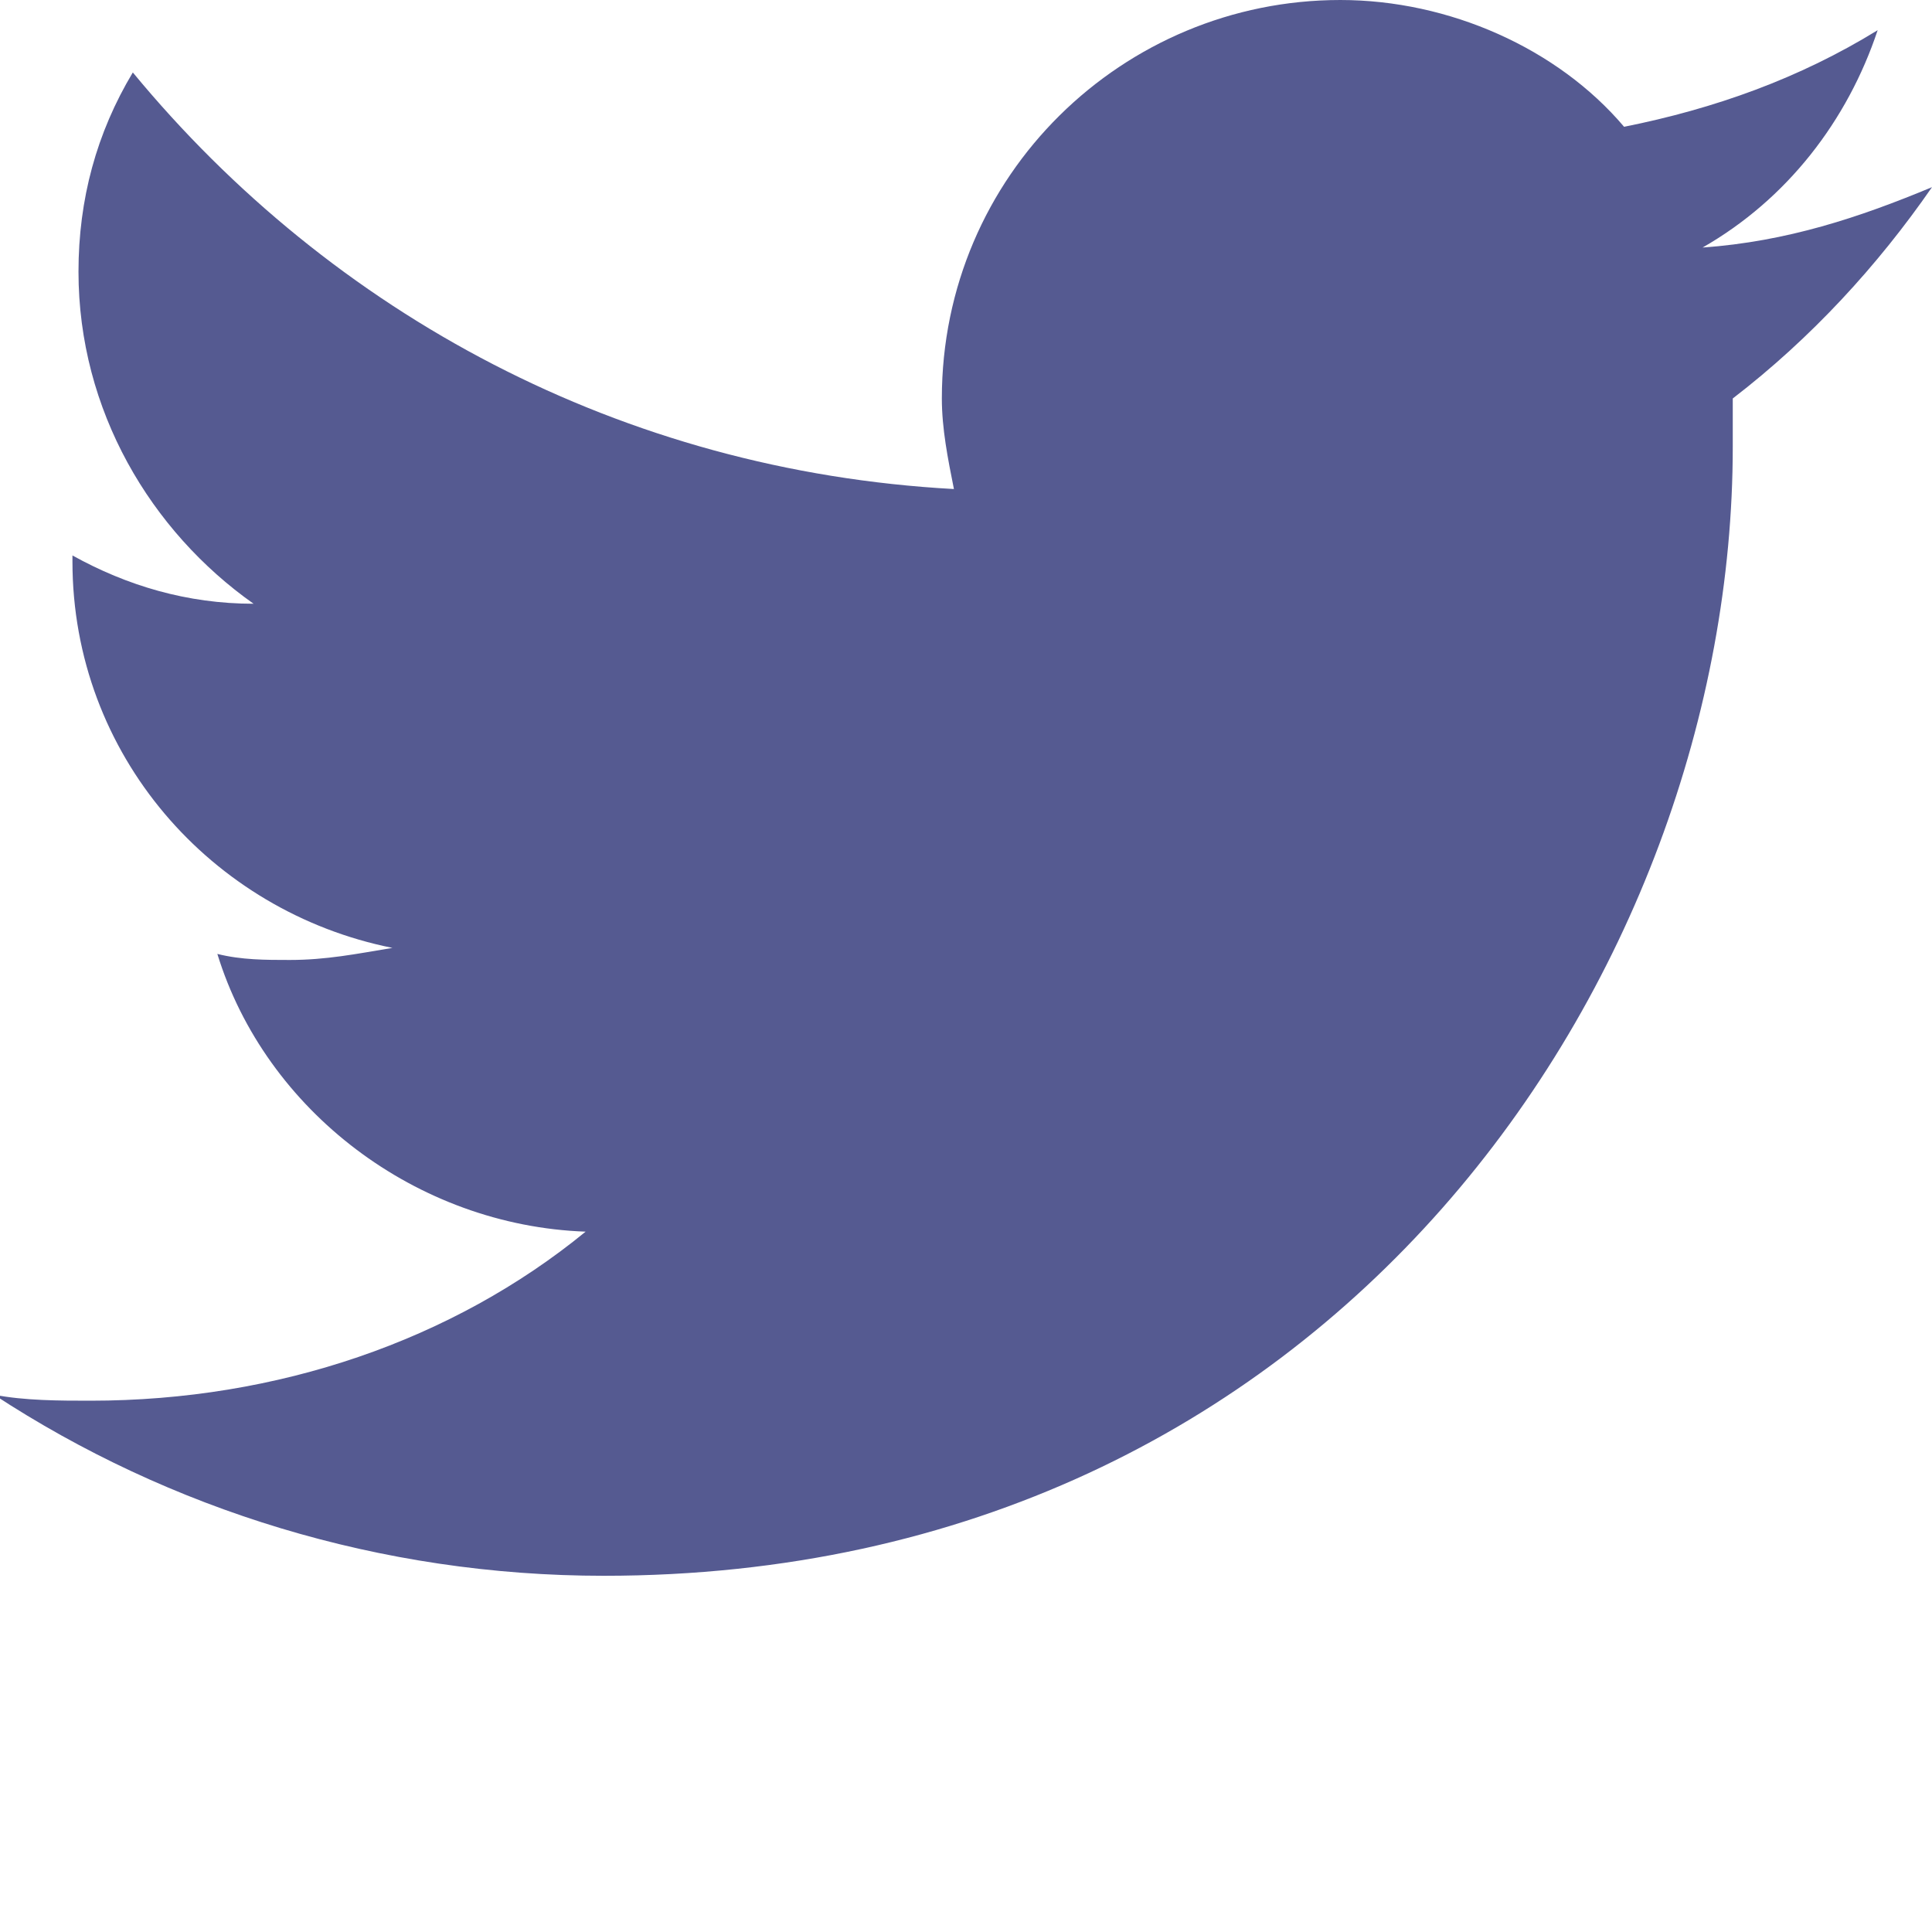
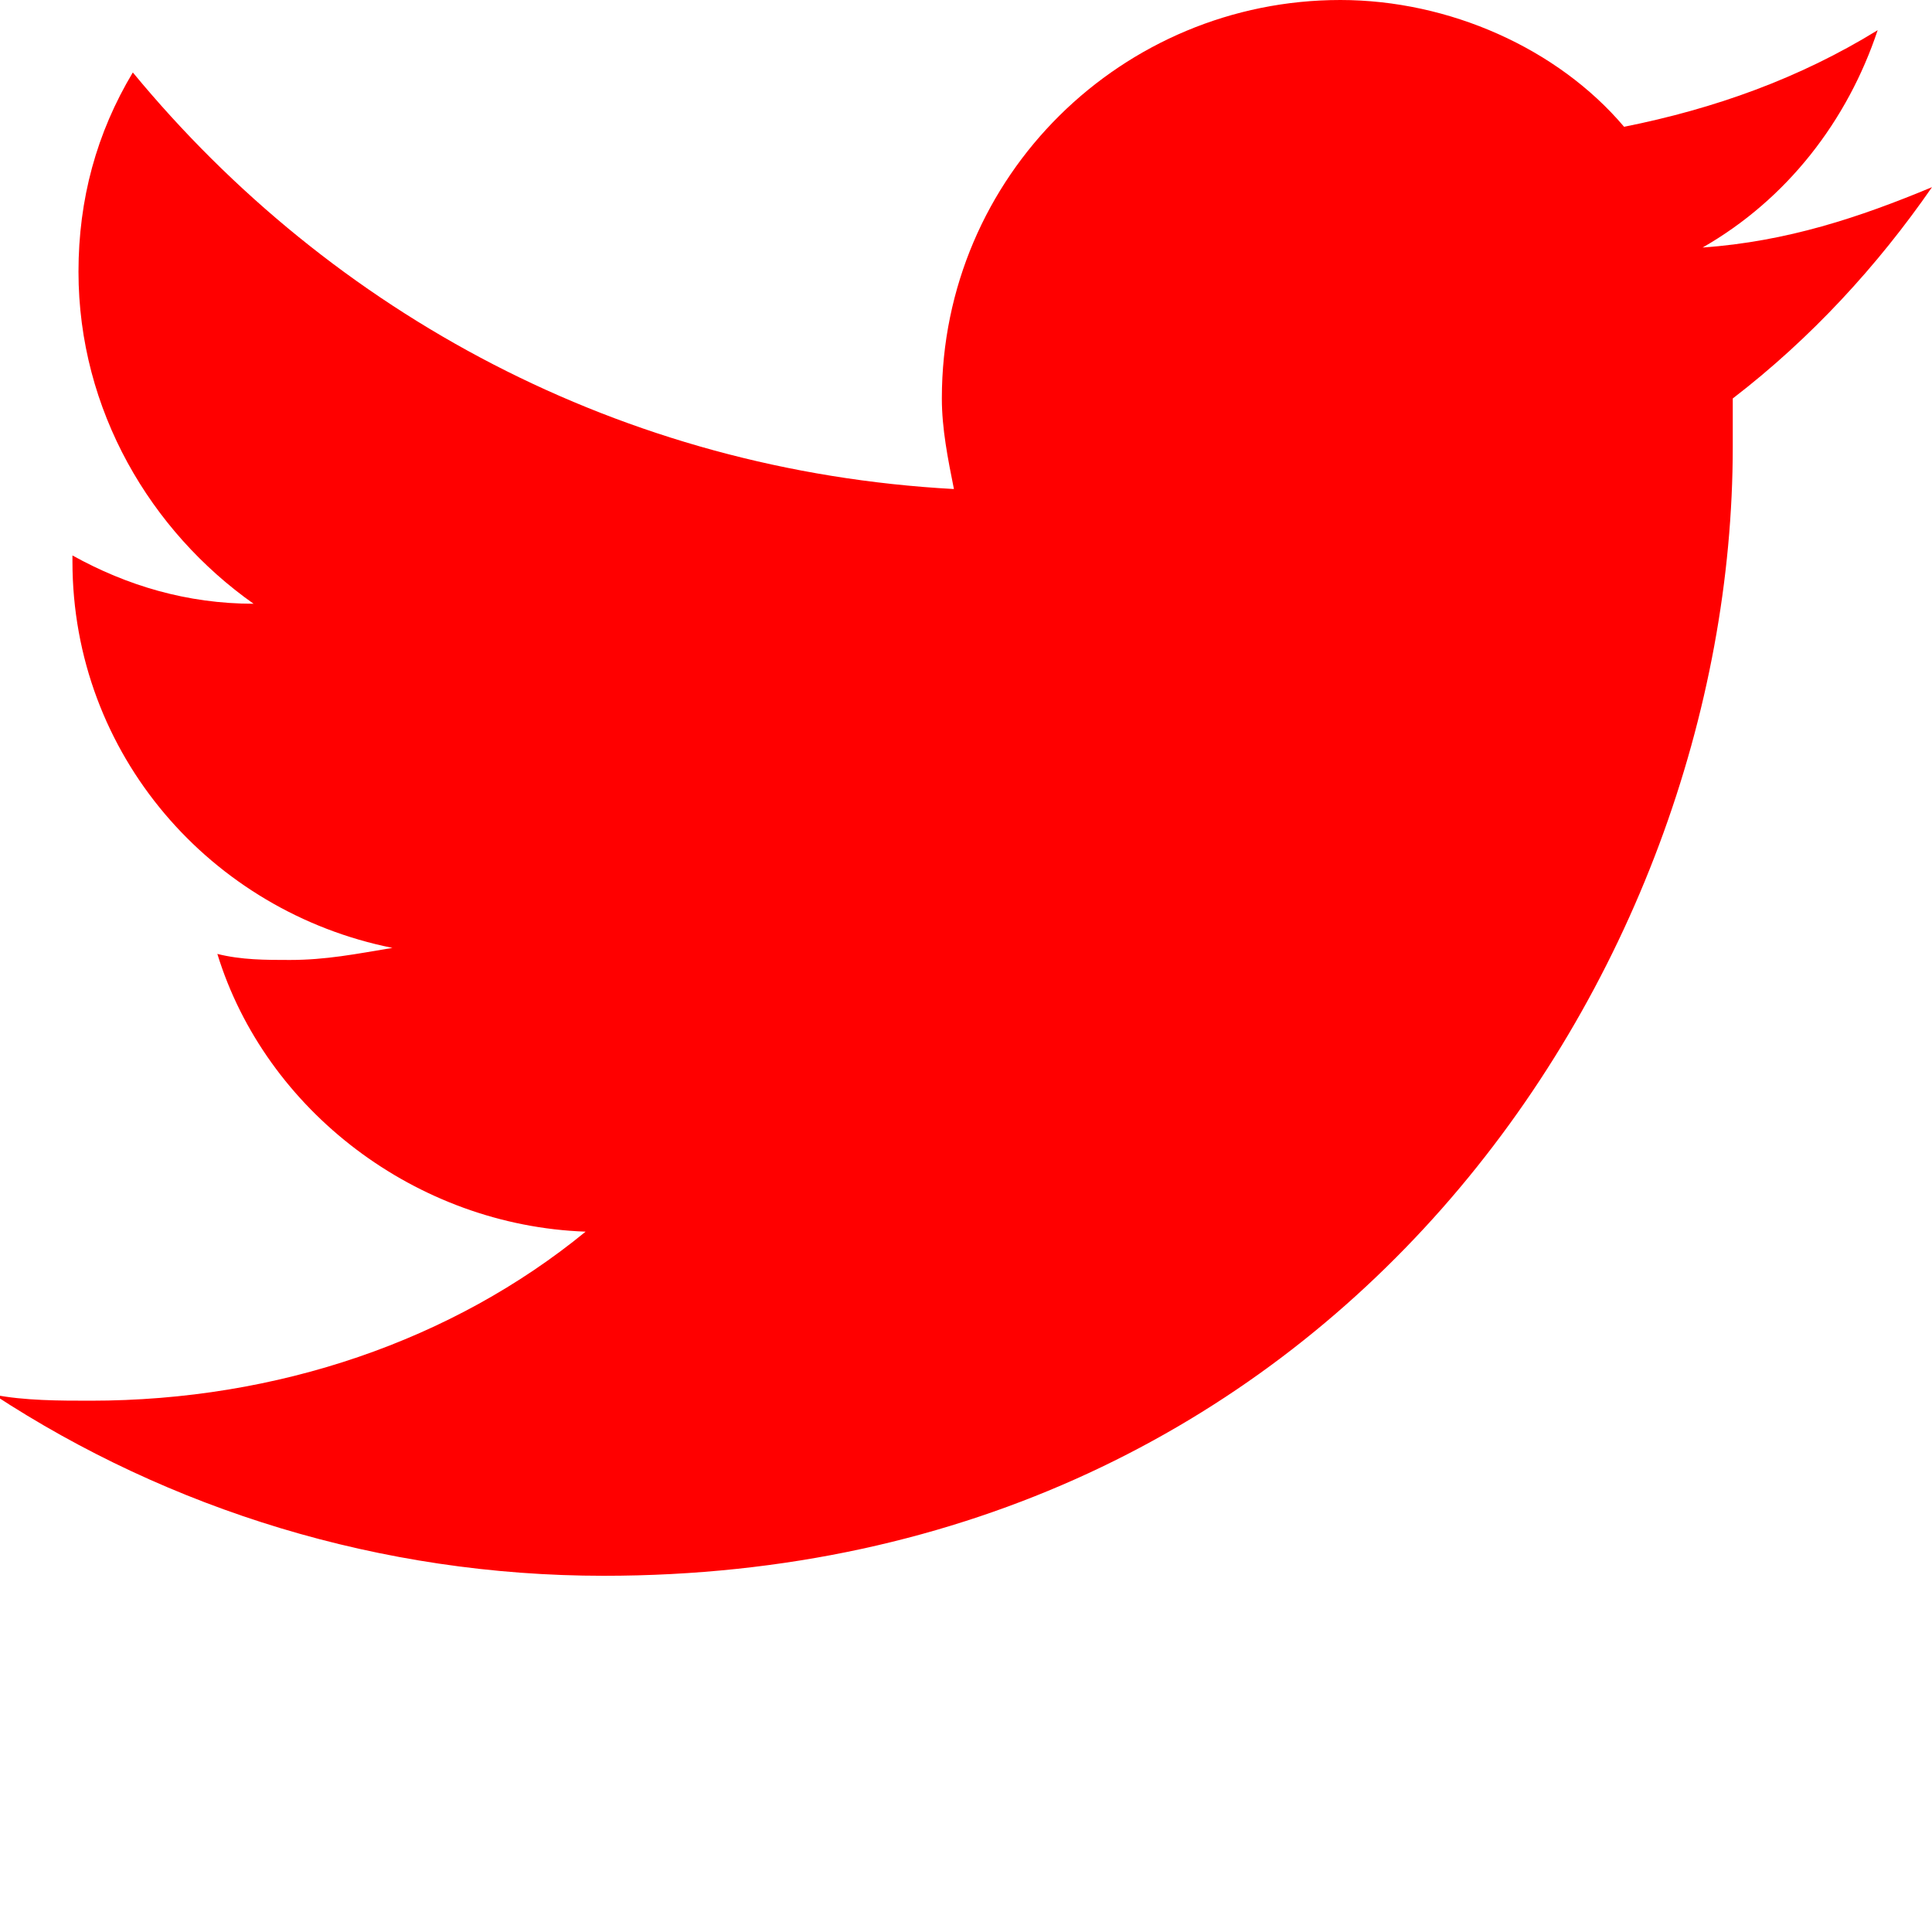
<svg xmlns="http://www.w3.org/2000/svg" version="1.1" id="Layer_1" x="0px" y="0px" viewBox="0 0 32 32" style="enable-background:new 0 0 32 32;" xml:space="preserve">
-   <path fill="#555A91" d="M32,3.1c-1.2,0.5-2.4,0.9-3.8,1c1.4-0.8,2.4-2.1,2.9-3.6c-1.3,0.8-2.7,1.3-4.2,1.6C25.8,0.8,24,0,22.2,0  c-3.6,0-6.6,2.9-6.6,6.6c0,0.5,0.1,1,0.2,1.5C10.3,7.8,5.5,5.2,2.2,1.2c-0.6,1-0.9,2.1-0.9,3.3c0,2.3,1.2,4.3,2.9,5.5  c-1.1,0-2.1-0.3-3-0.8c0,0,0,0.1,0,0.1c0,3.2,2.3,5.8,5.3,6.4c-0.6,0.1-1.1,0.2-1.7,0.2c-0.4,0-0.8,0-1.2-0.1  c0.8,2.6,3.3,4.5,6.1,4.6c-2.2,1.8-5.1,2.8-8.2,2.8c-0.5,0-1.1,0-1.6-0.1c2.9,1.9,6.4,3,10.1,3c12.1,0,18.7-10,18.7-18.7  c0-0.3,0-0.6,0-0.8C30,5.6,31.1,4.4,32,3.1z" />
+   <path fill="red" d="M32,3.1c-1.2,0.5-2.4,0.9-3.8,1c1.4-0.8,2.4-2.1,2.9-3.6c-1.3,0.8-2.7,1.3-4.2,1.6C25.8,0.8,24,0,22.2,0  c-3.6,0-6.6,2.9-6.6,6.6c0,0.5,0.1,1,0.2,1.5C10.3,7.8,5.5,5.2,2.2,1.2c-0.6,1-0.9,2.1-0.9,3.3c0,2.3,1.2,4.3,2.9,5.5  c-1.1,0-2.1-0.3-3-0.8c0,0,0,0.1,0,0.1c0,3.2,2.3,5.8,5.3,6.4c-0.6,0.1-1.1,0.2-1.7,0.2c-0.4,0-0.8,0-1.2-0.1  c0.8,2.6,3.3,4.5,6.1,4.6c-2.2,1.8-5.1,2.8-8.2,2.8c-0.5,0-1.1,0-1.6-0.1c2.9,1.9,6.4,3,10.1,3c12.1,0,18.7-10,18.7-18.7  c0-0.3,0-0.6,0-0.8C30,5.6,31.1,4.4,32,3.1z" />
</svg>
